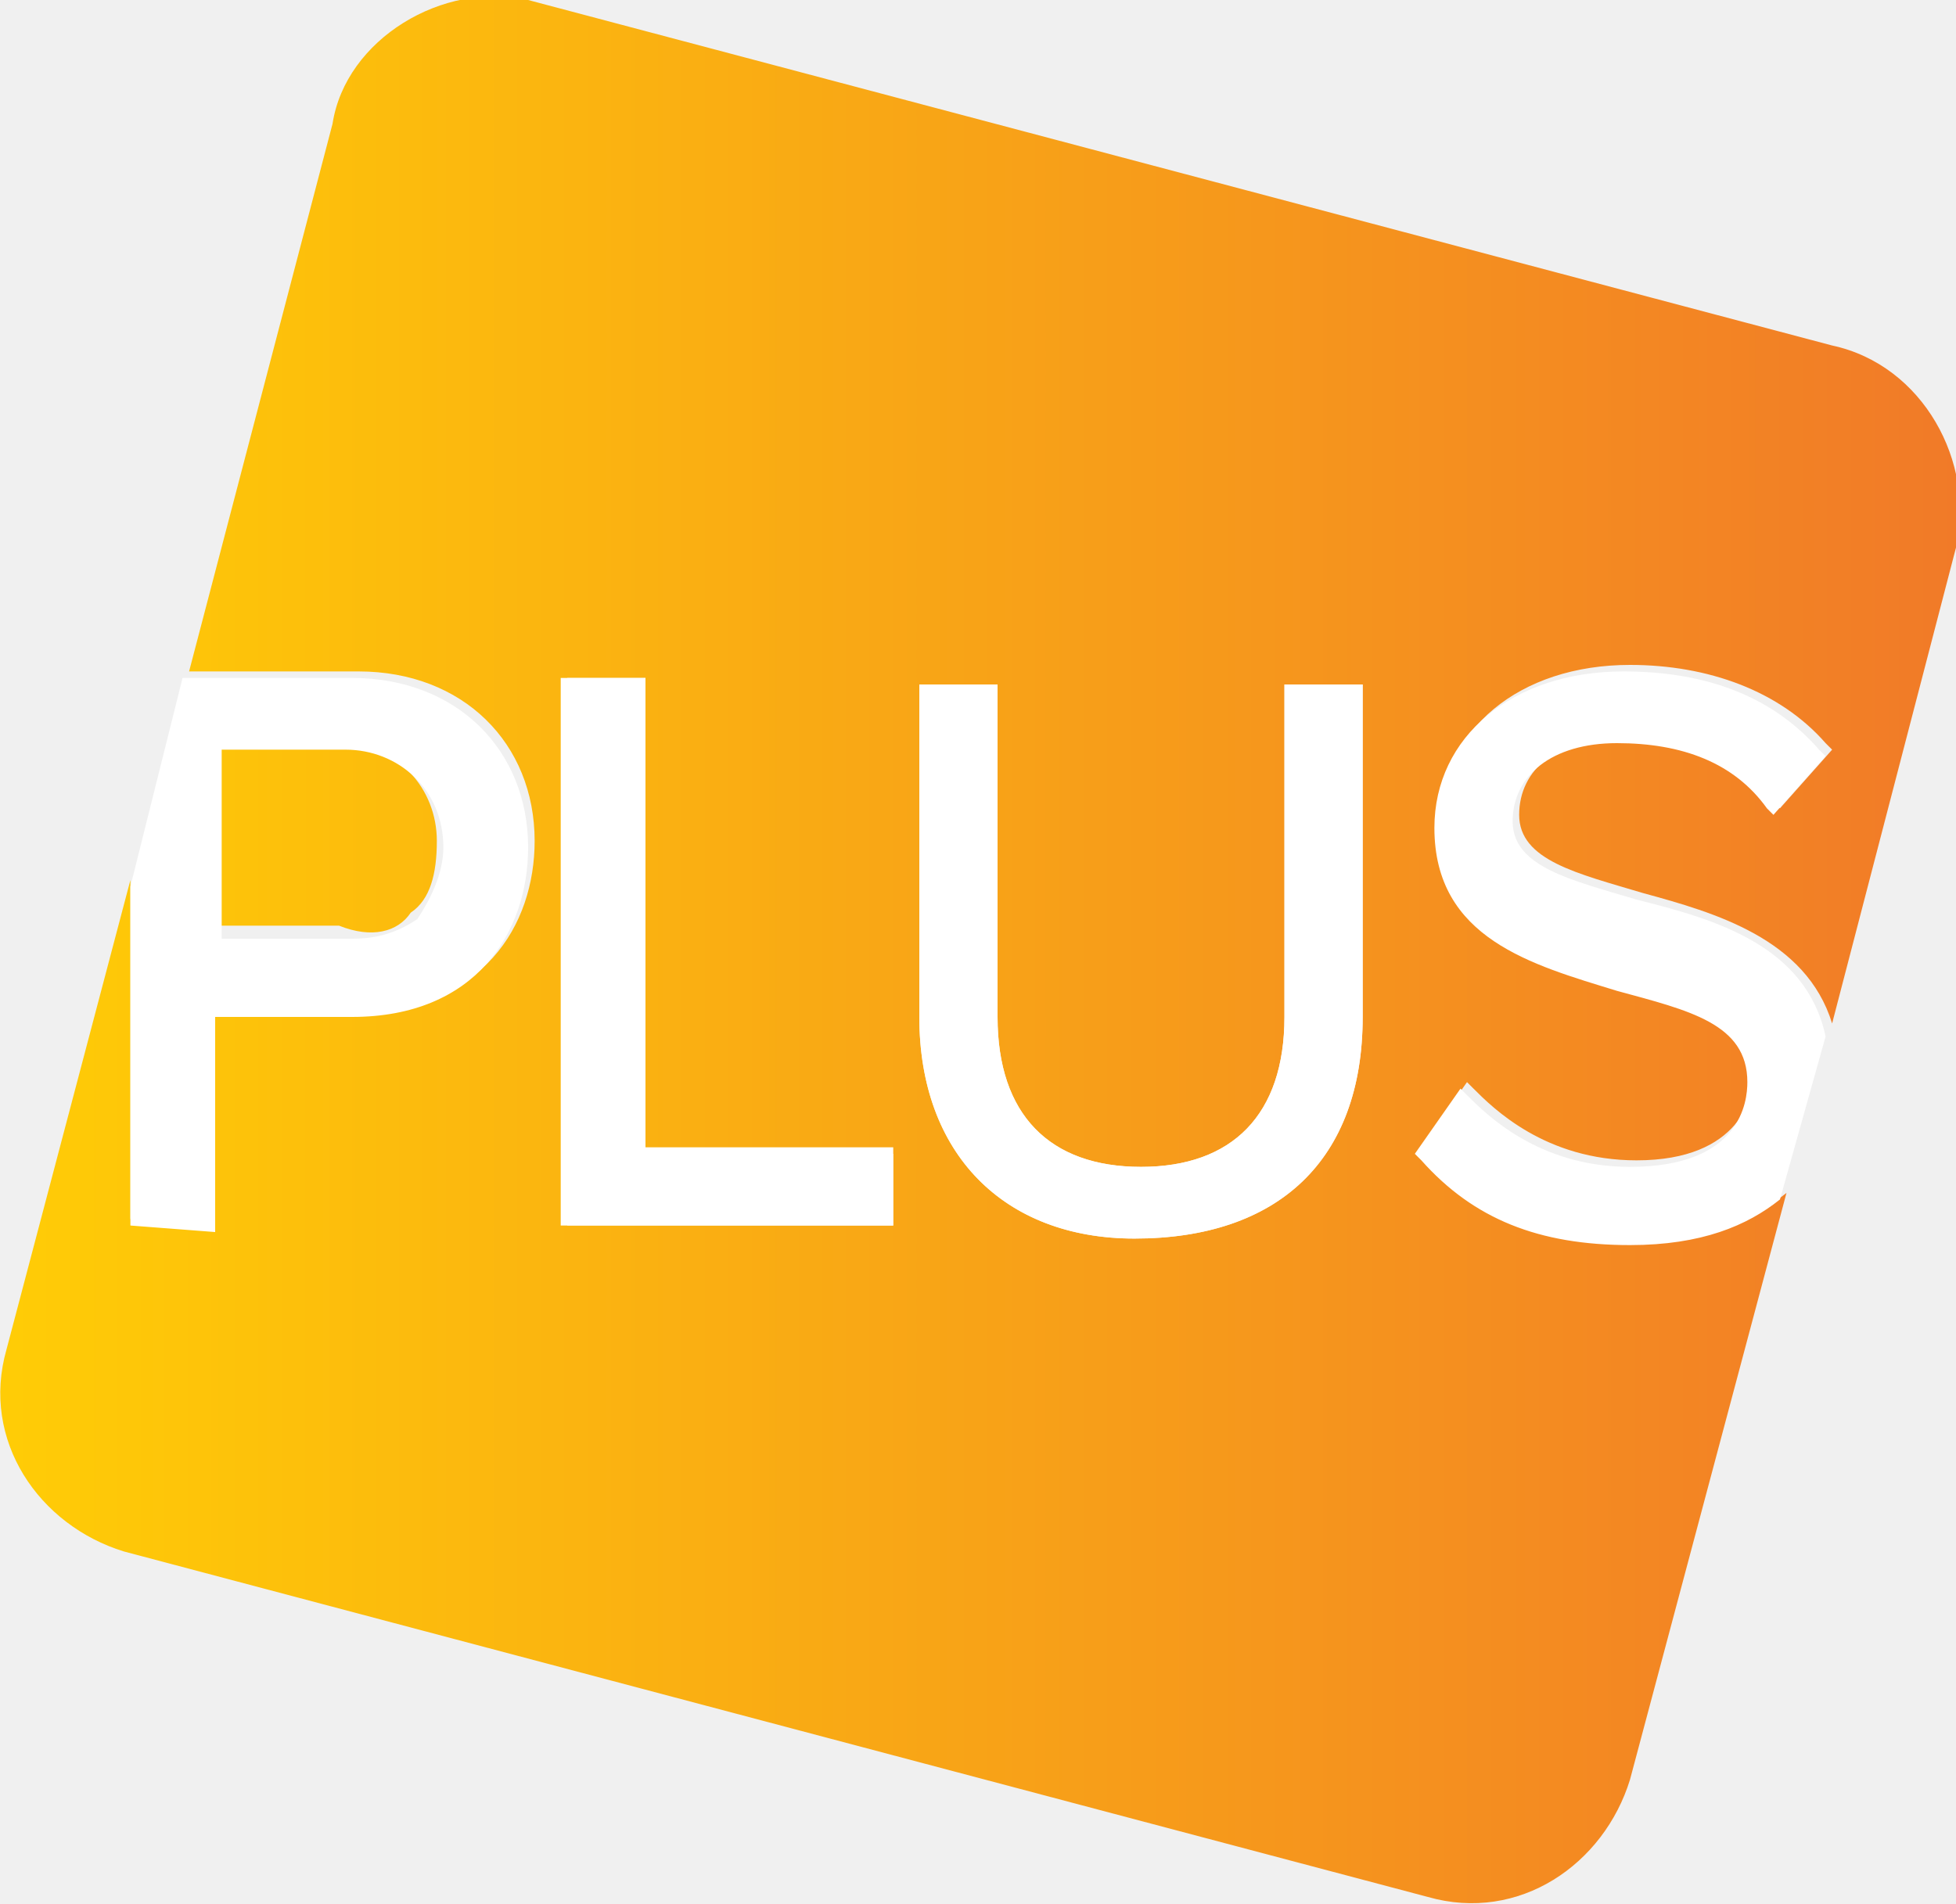
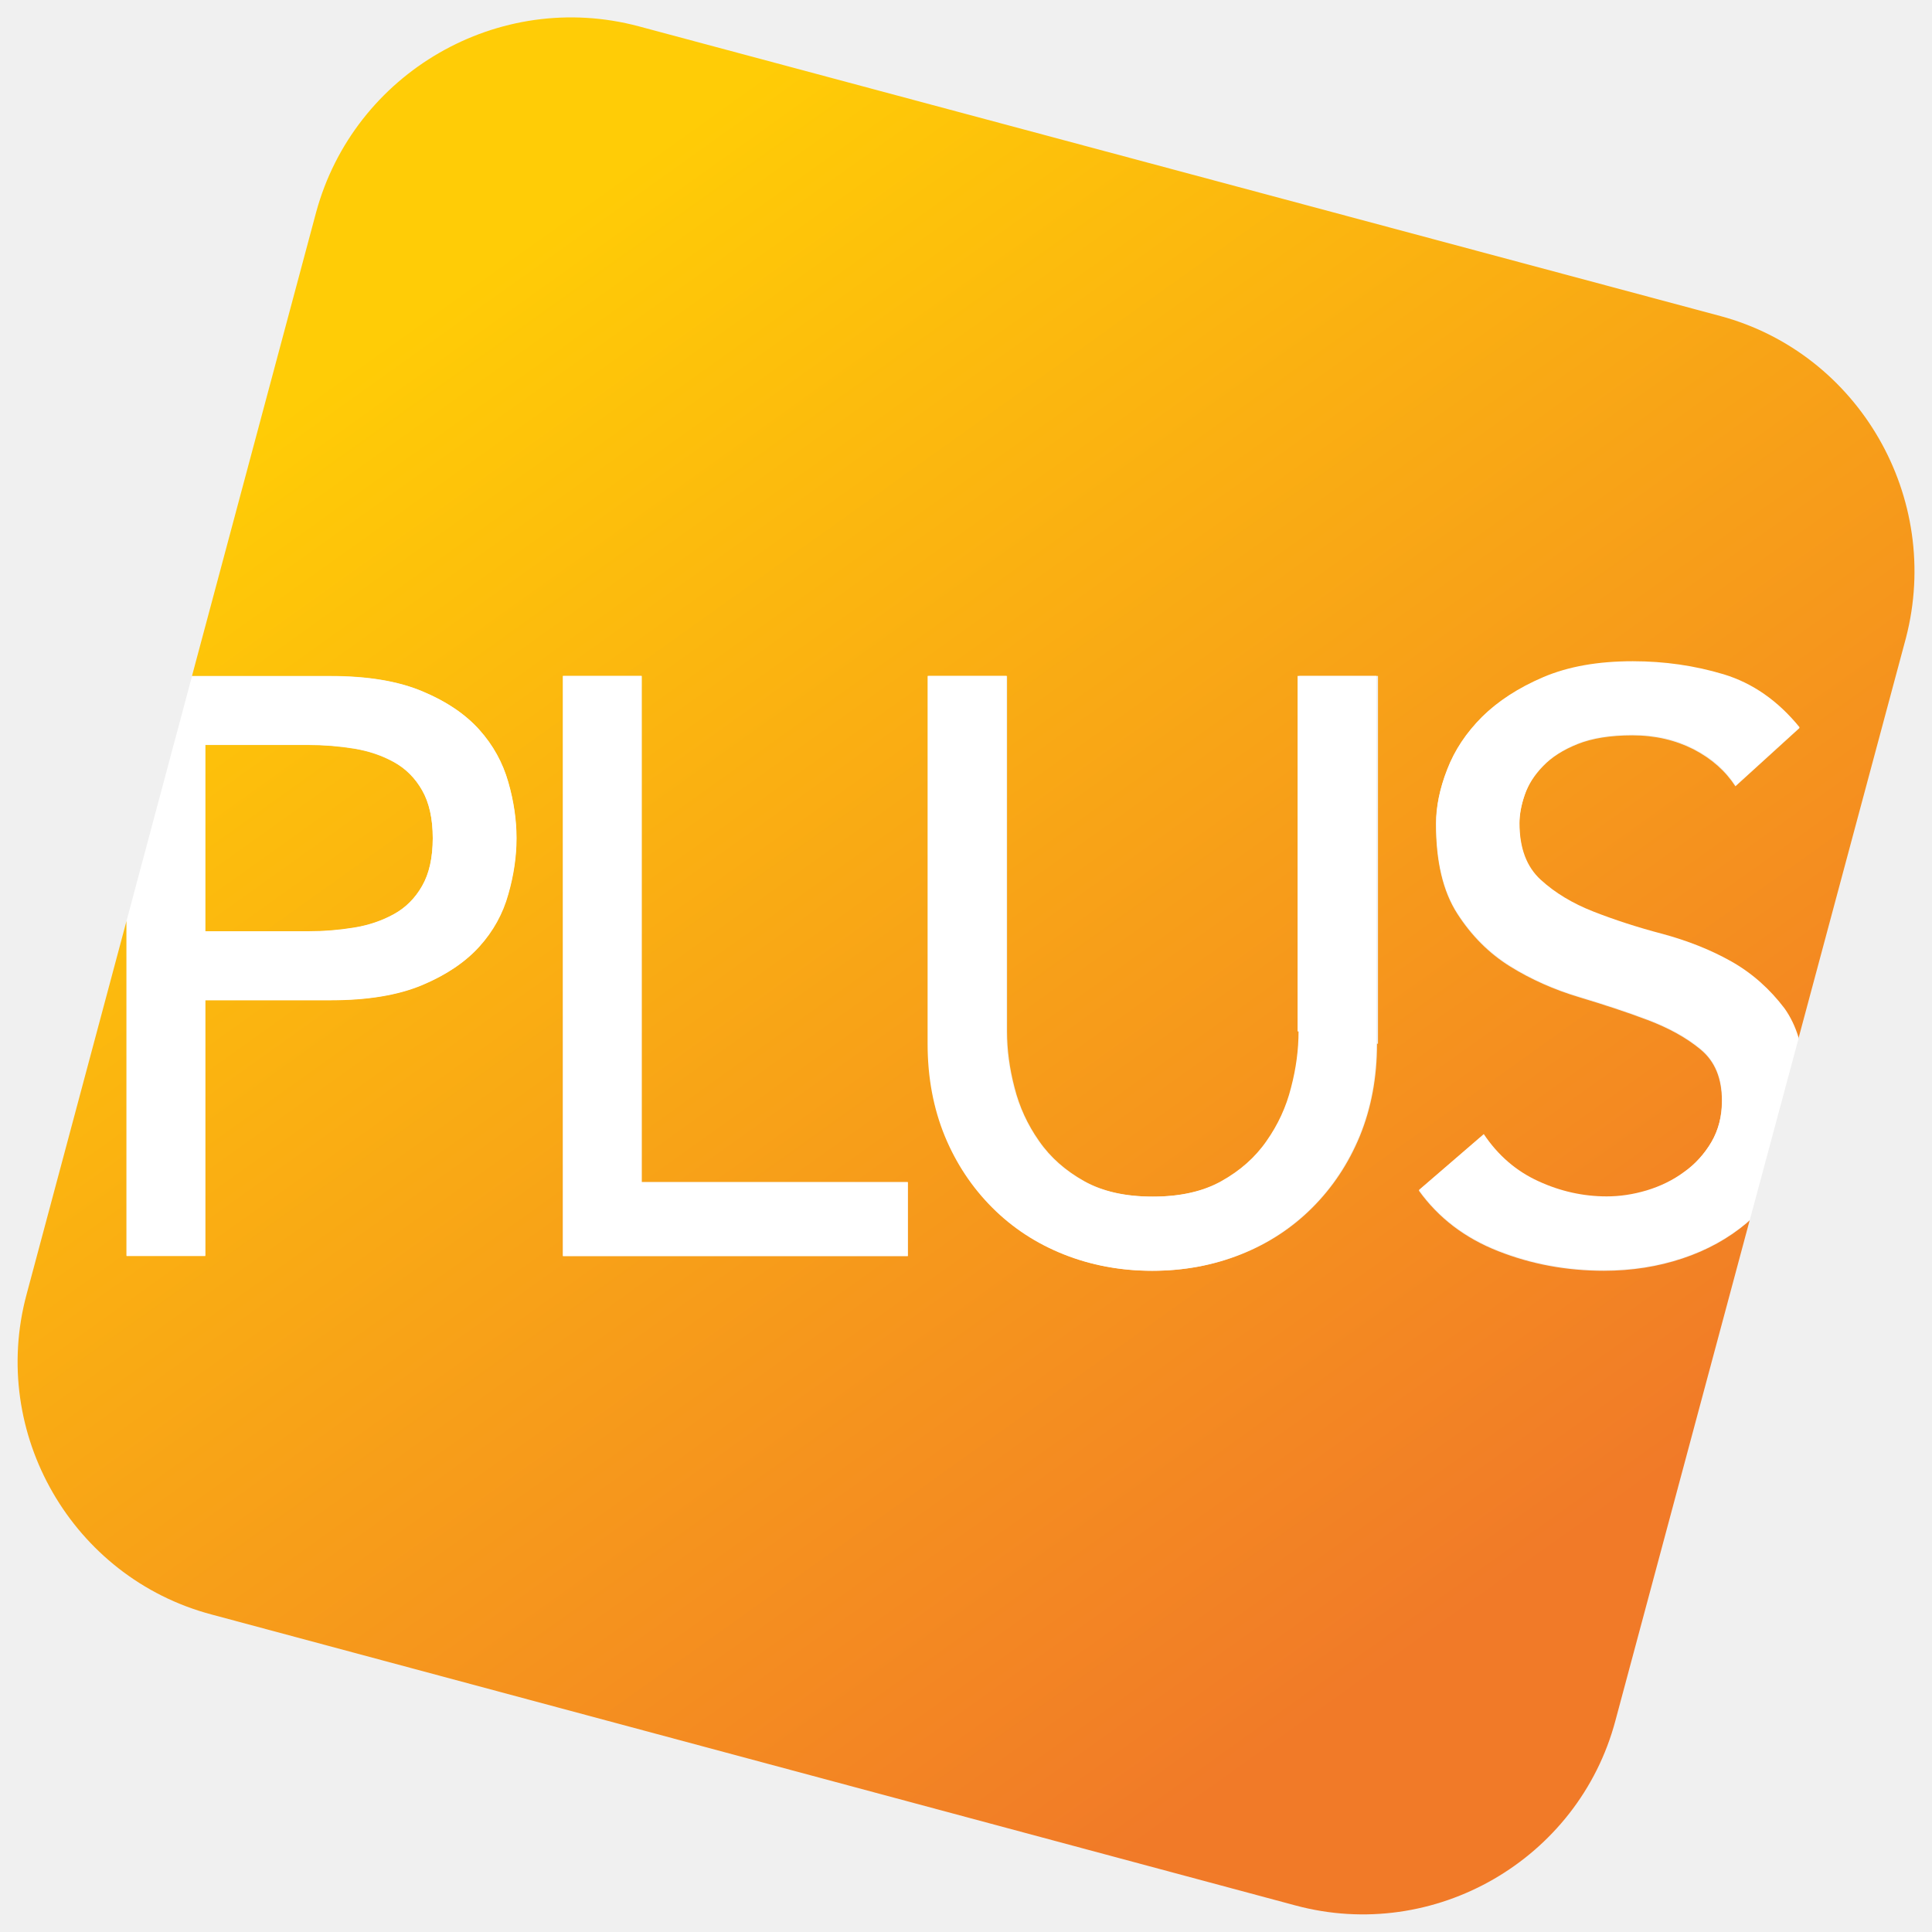
- <svg xmlns="http://www.w3.org/2000/svg" viewBox="0 0 30 29.2">
-   <linearGradient id="a" gradientUnits="userSpaceOnUse" y1="15.959" x2="30.039" y2="15.959" gradientTransform="matrix(1 0 0 -1 0 28.89)">
-     <stop offset=".006" stop-color="#ffcc06" />
-     <stop offset=".498" stop-color="#f8a317" />
-     <stop offset="1" stop-color="#f17a28" />
-   </linearGradient>
-   <path d="M6.3 14c.3-.2.4-.6.4-1.1 0-.8-.6-1.5-1.5-1.5h-2v2.8h2c.5.2.9.1 1.1-.2z" fill="url(#a)" />
-   <linearGradient id="b" gradientUnits="userSpaceOnUse" y1="14.292" x2="30.039" y2="14.292" gradientTransform="matrix(1 0 0 -1 0 28.89)">
-     <stop offset=".006" stop-color="#ffcc06" />
-     <stop offset=".498" stop-color="#f8a317" />
-     <stop offset="1" stop-color="#f17a28" />
-   </linearGradient>
-   <path d="M28.1 5.3L8.1 0c-1.3-.3-2.8.6-3 1.9l-2.2 8.4h2.6c1.6 0 2.7 1.1 2.7 2.6 0 1.3-.8 2.6-2.7 2.6H3.3v3.3L2 18.7v-5.2L.1 20.7c-.4 1.4.5 2.7 1.8 3.1l20 5.3c1.4.4 2.7-.5 3.1-1.8l2.4-9c-.5.4-1.2.7-2.3.7-1.3 0-2.4-.4-3.2-1.3l-.1-.1.7-1 .1.1c.3.3 1.1 1.1 2.5 1.1 1.6 0 1.8-1 1.8-1.3 0-.9-.9-1.1-2-1.4-1.3-.4-2.8-.8-2.8-2.5 0-1.4 1.2-2.4 2.9-2.4 1.2 0 2.3.4 3 1.2l.1.1-.8.9-.1-.1c-.5-.6-1.3-1-2.3-1-1 0-1.6.5-1.6 1.2s.9.9 1.9 1.2c1.1.3 2.5.7 2.9 2L30 8.4c.3-1.3-.5-2.8-1.9-3.1zM13.7 18.8h-5v-8.4h1.2v7.3h3.8v1.1zm7.2-3.2c0 2.2-1.3 3.4-3.5 3.4-2 0-3.3-1.3-3.3-3.4v-5.1h1.2v5.1c0 1.5.8 2.3 2.2 2.3 1.4 0 2.2-.8 2.2-2.3v-5.1h1.2v5.1z" fill="url(#b)" />
-   <path d="M9.9 10.4H8.6v8.4h5.1v-1.2H9.9zm-6.6 8.5v-3.3h2.1c1.9 0 2.7-1.3 2.7-2.6 0-1.5-1.1-2.6-2.7-2.6H2.8L2 13.6v5.2l1.3.1zm0-7.4h2c.8 0 1.5.6 1.5 1.5 0 .4-.2.8-.4 1.1-.3.2-.6.3-1 .3h-2v-2.9zm21.8 2.3c-1-.3-1.9-.5-1.9-1.2s.6-1.2 1.6-1.2 1.8.3 2.3 1l.1.1.8-.9-.1-.1c-.7-.8-1.7-1.2-3-1.2-1.7 0-2.9 1-2.9 2.4 0 1.7 1.5 2.1 2.8 2.5 1.1.3 2 .5 2 1.4 0 .3-.1 1.3-1.8 1.3-1.4 0-2.2-.8-2.5-1.1l-.1-.1-.7 1 .1.1c.8.9 1.8 1.3 3.2 1.3 1.1 0 1.8-.3 2.3-.7l.7-2.5c-.3-1.4-1.7-1.8-2.9-2.1zm-5.4 1.8c0 1.5-.8 2.3-2.2 2.3-1.4 0-2.2-.8-2.2-2.3v-5.1h-1.2v5.1c0 2.1 1.3 3.4 3.3 3.4 2.2 0 3.5-1.2 3.5-3.4v-5.1h-1.2v5.1z" fill="#fff" />
+ <svg xmlns="http://www.w3.org/2000/svg" version="1.1" id="Layer_1" x="0px" y="0px" viewBox="0 0 800 800" style="enable-background:new 0 0 800 800;" xml:space="preserve">
+   <style type="text/css">
+ 	.st0{fill:url(#SVGID_1_);}
+ 	.st1{fill:url(#SVGID_2_);}
+ 	.st2{fill:#FFFFFF;}
+ </style>
+   <g>
+     <linearGradient id="SVGID_1_" gradientUnits="userSpaceOnUse" x1="35.083" y1="578.454" x2="439.083" y2="12.454" gradientTransform="matrix(1 0 0 -1 0 802)">
+       <stop offset="6.000000e-03" style="stop-color:#FFCC06" />
+       <stop offset="0.498" style="stop-color:#F8A317" />
+       <stop offset="1" style="stop-color:#F17A28" />
+     </linearGradient>
+     <path class="st0" d="M146.5,384.2c6.2-1,11.8-2.9,16.6-5.6c4.9-2.7,8.8-6.6,11.7-11.7c2.9-5.1,4.4-11.7,4.4-19.8   s-1.5-14.8-4.4-19.8c-2.9-5.1-6.8-9-11.7-11.7c-4.9-2.7-10.4-4.6-16.6-5.6c-6.2-1-12.5-1.5-18.8-1.5H85v77.3h42.7   C134,385.8,140.3,385.2,146.5,384.2z" />
+     <linearGradient id="SVGID_2_" gradientUnits="userSpaceOnUse" x1="193.45" y1="691.494" x2="597.45" y2="125.494" gradientTransform="matrix(1 0 0 -1 0 802)">
+       <stop offset="6.000000e-03" style="stop-color:#FFCC06" />
+       <stop offset="0.498" style="stop-color:#F8A317" />
+       <stop offset="1" style="stop-color:#F17A28" />
+     </linearGradient>
+     <path class="st1" d="M712.5,130.9l-448-120c-58-15.5-117.9,19.2-133.6,77l-51.4,192h57.3c15.4,0,28,2.1,38,6.3   c9.9,4.2,17.8,9.5,23.6,15.9s9.8,13.7,12,21.7c2.3,8,3.4,15.8,3.4,23.2s-1.1,15.2-3.4,23.2c-2.3,8-6.3,15.3-12,21.7   c-5.8,6.4-13.6,11.8-23.6,15.9c-10,4.2-22.6,6.3-38,6.3H85v105.8H52.4V381.3L11,536c-15.5,57.5,19,117.2,76.5,132.5L536.4,789   c57.5,15.5,117.2-19,132.5-76.5l55.6-207.2c-0.4,0.4-0.9,0.8-1.3,1.2c-7.5,6.3-16.3,11.2-26.5,14.6c-10.2,3.4-21,5.1-32.6,5.1   c-15.4,0-30-2.7-43.7-8.1c-13.8-5.4-24.8-13.8-32.9-25.1l26.8-23.1c5.9,8.8,13.4,15.3,22.6,19.5c9.2,4.2,18.6,6.3,28.3,6.3   c5.4,0,11-0.8,16.6-2.5c5.6-1.7,10.8-4.2,15.4-7.6c4.6-3.4,8.4-7.6,11.4-12.5c2.9-5,4.4-10.7,4.4-17.3c0-9.3-2.9-16.3-8.8-21.2   c-5.9-4.9-13.2-8.9-21.9-12.2c-8.7-3.3-18.2-6.4-28.5-9.5c-10.3-3.1-19.8-7.3-28.5-12.7c-8.7-5.4-16-12.7-21.9-21.9   c-5.9-9.2-8.8-21.5-8.8-37.1c0-7,1.5-14.5,4.6-22.4c3.1-7.9,7.9-15.1,14.4-21.7c6.6-6.6,15-12,25.3-16.4   c10.3-4.4,22.7-6.6,37.1-6.6c13.1,0,25.7,1.8,37.6,5.4c12,3.6,22.5,11,31.5,22l-26.5,24.1c-4.1-6.3-9.8-11.4-17.3-15.3   c-7.5-3.8-15.9-5.8-25.4-5.8c-9,0-16.6,1.2-22.6,3.6c-6,2.4-10.8,5.4-14.4,9.2c-3.6,3.7-6.2,7.7-7.6,12c-1.5,4.3-2.2,8.3-2.2,11.9   c0,10.2,2.9,18,8.8,23.4c5.9,5.4,13.2,9.8,21.9,13.2c8.7,3.4,18.2,6.4,28.5,9.2c10.3,2.7,19.8,6.5,28.5,11.4   c8.7,4.9,16,11.4,21.9,19.7c2.5,3.5,4.5,7.6,5.9,12.3l44.6-166.2C804.3,206.1,769.8,146.4,712.5,130.9z M375.9,520.1H233.1V279.9   h32.6v209.6h110.2V520.1z M570.2,432.2c0,14-2.4,26.7-7.1,38.2c-4.7,11.4-11.3,21.3-19.7,29.7c-8.4,8.4-18.2,14.8-29.5,19.3   c-11.3,4.5-23.5,6.8-36.6,6.8c-13.1,0-25.3-2.3-36.6-6.8c-11.3-4.5-21.1-11-29.5-19.3c-8.4-8.4-14.9-18.3-19.7-29.7   c-4.7-11.4-7.1-24.1-7.1-38.2V279.9H417v147.2c0,7.5,1,15.2,3.1,23.2c2,8,5.4,15.4,10.2,22.2c4.7,6.8,11,12.3,18.7,16.6   c7.7,4.3,17.2,6.4,28.5,6.4c11.3,0,20.8-2.1,28.5-6.4c7.7-4.3,13.9-9.8,18.7-16.6c4.7-6.8,8.1-14.2,10.2-22.2   c2-8,3.1-15.8,3.1-23.2V279.9h32.6V432.2z" />
+     <path class="st2" d="M85,520.1V414.2h51.9c15.4,0,28-2.1,38-6.3c9.9-4.2,17.8-9.5,23.6-15.9c5.8-6.4,9.8-13.7,12-21.7   c2.3-8,3.4-15.8,3.4-23.2s-1.1-15.2-3.4-23.2c-2.3-8-6.3-15.3-12-21.7s-13.6-11.8-23.6-15.9c-10-4.2-22.6-6.3-38-6.3H79.5   L52.4,381.3v138.8H85z M85,308.4h42.7c6.3,0,12.6,0.5,18.8,1.5c6.2,1,11.8,2.9,16.6,5.6c4.9,2.7,8.8,6.6,11.7,11.7   c2.9,5.1,4.4,11.7,4.4,19.8s-1.5,14.8-4.4,19.8c-2.9,5.1-6.8,9-11.7,11.7c-4.9,2.7-10.4,4.6-16.6,5.6c-6.2,1-12.5,1.5-18.8,1.5H85   V308.4z" />
+     <polygon class="st2" points="265.7,279.9 233.1,279.9 233.1,520.1 375.9,520.1 375.9,489.5 265.7,489.5  " />
+     <path class="st2" d="M537.7,427.1c0,7.5-1,15.2-3.1,23.2c-2,8-5.4,15.4-10.2,22.2c-4.7,6.8-11,12.3-18.7,16.6   c-7.7,4.3-17.2,6.4-28.5,6.4c-11.3,0-20.8-2.1-28.5-6.4c-7.7-4.3-13.9-9.8-18.7-16.6c-4.7-6.8-8.1-14.2-10.2-22.2   c-2-8-3.1-15.8-3.1-23.2V279.9h-32.6v152.3c0,14,2.4,26.7,7.1,38.2c4.7,11.4,11.3,21.3,19.7,29.7c8.4,8.4,18.2,14.8,29.5,19.3   c11.3,4.5,23.5,6.8,36.6,6.8c13.1,0,25.3-2.3,36.6-6.8c11.3-4.5,21.1-11,29.5-19.3c8.4-8.4,14.9-18.3,19.7-29.7   c4.7-11.4,7.1-24.1,7.1-38.2V279.9h-32.6V427.1z" />
+     <path class="st2" d="M716.9,398.1c-8.7-4.9-18.2-8.6-28.5-11.4c-10.3-2.7-19.8-5.8-28.5-9.2c-8.7-3.4-16-7.8-21.9-13.2   c-5.9-5.4-8.8-13.2-8.8-23.4c0-3.6,0.7-7.6,2.2-11.9c1.5-4.3,4-8.3,7.6-12c3.6-3.7,8.4-6.8,14.4-9.2c6-2.4,13.5-3.6,22.6-3.6   c9.5,0,18,1.9,25.4,5.8c7.5,3.8,13.2,8.9,17.3,15.3l26.5-24.1c-9-11.1-19.6-18.4-31.5-22c-12-3.6-24.5-5.4-37.6-5.4   c-14.5,0-26.8,2.2-37.1,6.6c-10.3,4.4-18.7,9.9-25.3,16.4c-6.6,6.6-11.4,13.8-14.4,21.7c-3.1,7.9-4.6,15.4-4.6,22.4   c0,15.6,2.9,28,8.8,37.1c5.9,9.2,13.2,16.4,21.9,21.9c8.7,5.4,18.2,9.7,28.5,12.7c10.3,3.1,19.8,6.2,28.5,9.5   c8.7,3.3,16,7.3,21.9,12.2c5.9,4.9,8.8,11.9,8.8,21.2c0,6.6-1.5,12.3-4.4,17.3c-2.9,5-6.7,9.2-11.4,12.5c-4.6,3.4-9.8,5.9-15.4,7.6   c-5.7,1.7-11.2,2.5-16.6,2.5c-9.7,0-19.2-2.1-28.3-6.3c-9.2-4.2-16.7-10.7-22.6-19.5l-26.8,23.1c8.1,11.3,19.1,19.7,32.9,25.1   c13.8,5.4,28.4,8.1,43.7,8.1c11.5,0,22.4-1.7,32.6-5.1c10.2-3.4,19-8.3,26.5-14.6c0.5-0.4,0.9-0.8,1.3-1.2l20.2-75.2   c-1.4-4.7-3.4-8.8-5.9-12.3C732.9,409.6,725.6,403,716.9,398.1z" />
+   </g>
</svg>
